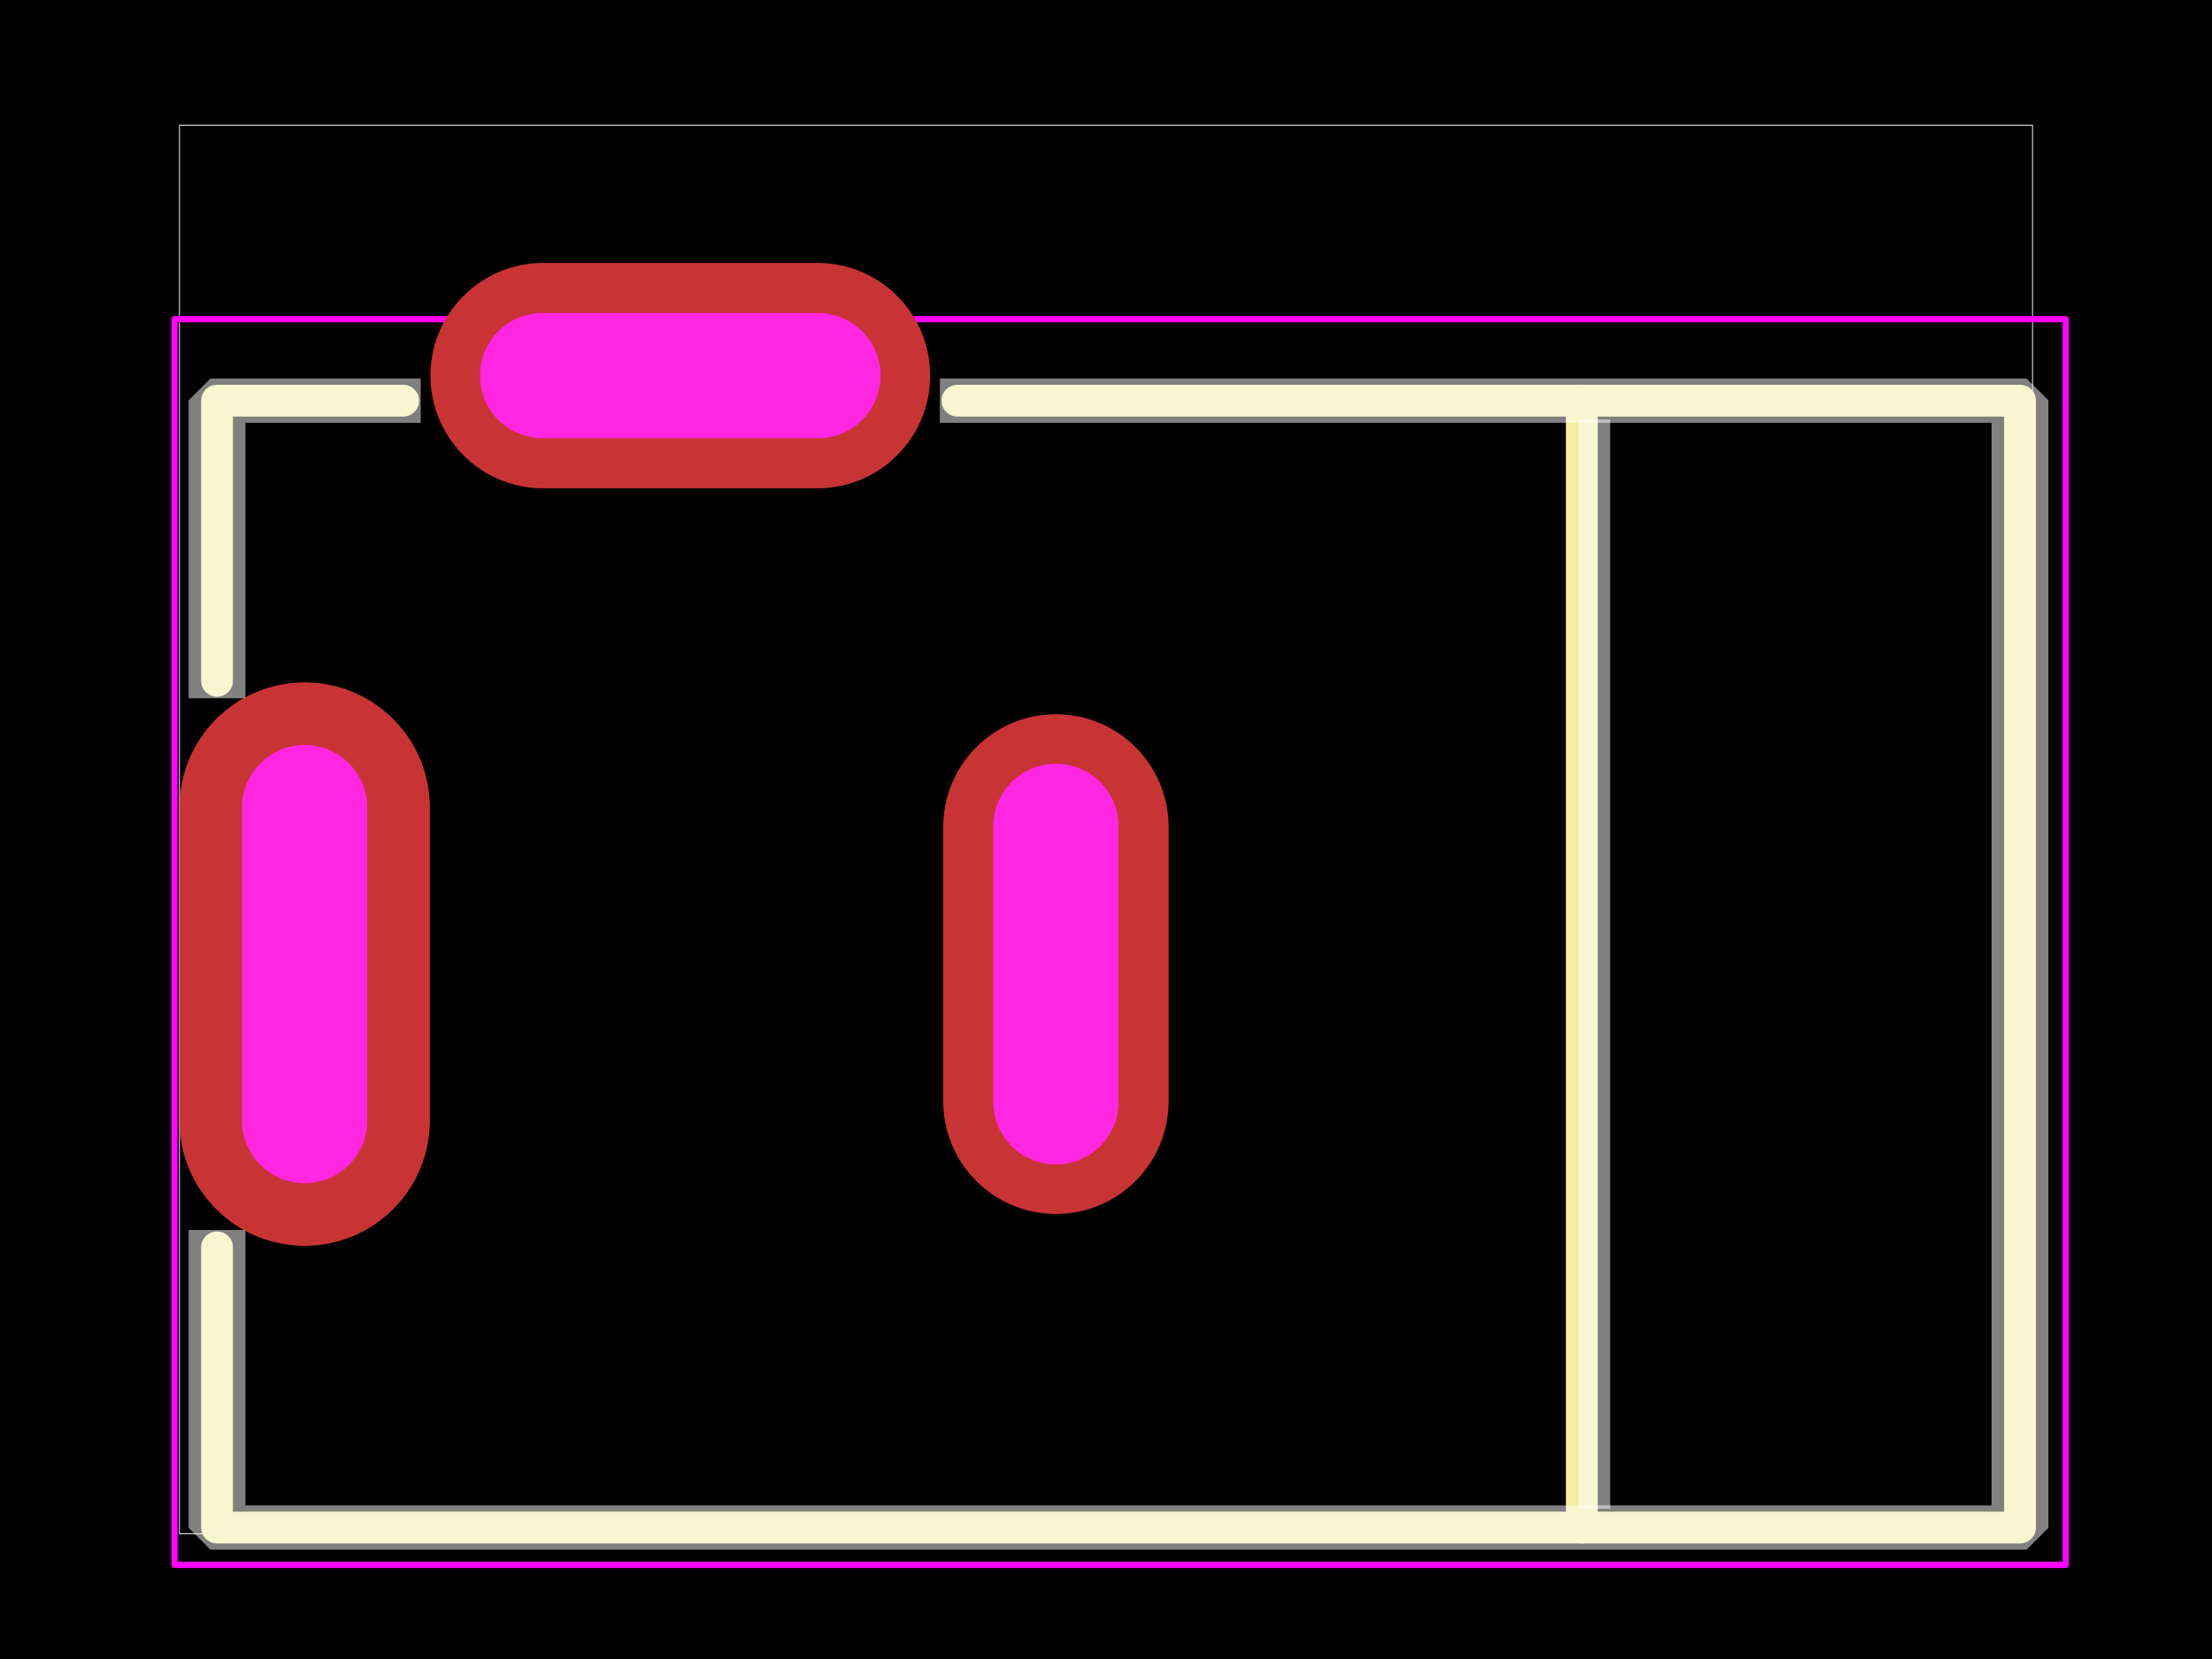
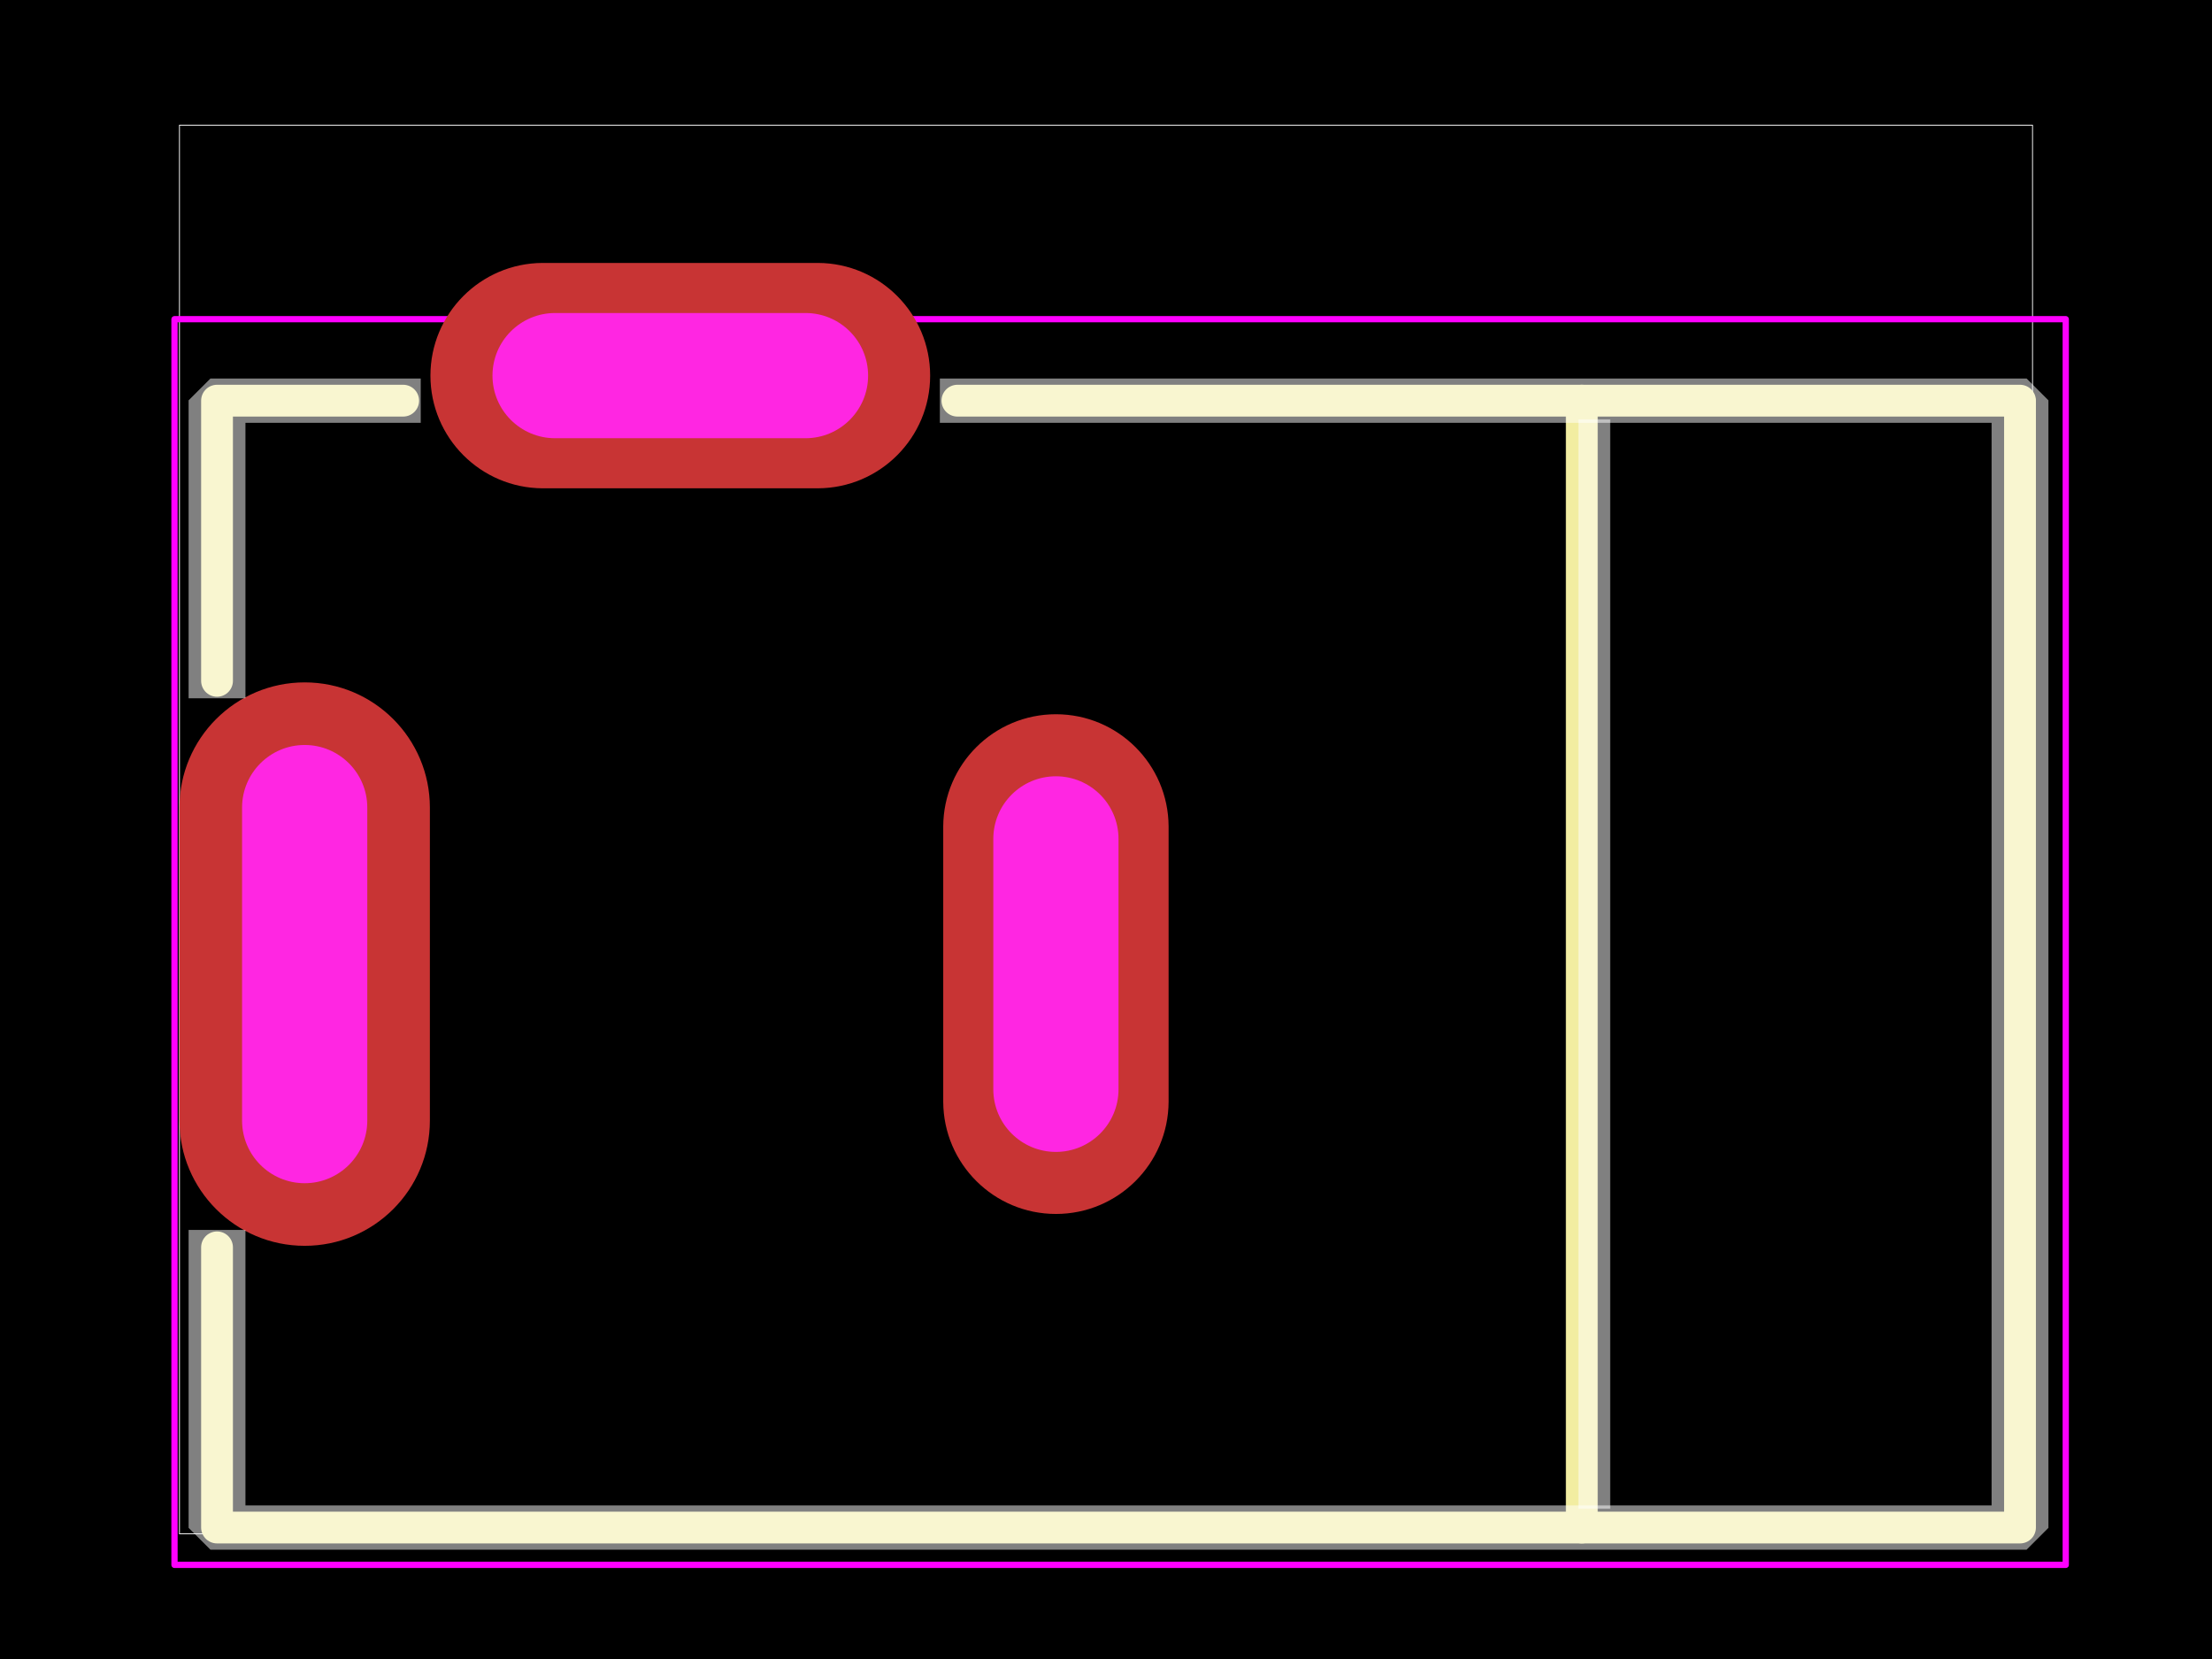
<svg xmlns="http://www.w3.org/2000/svg" width="800" height="600">
  <style />
  <rect class="boundary" x="0" y="0" fill="#000" width="800" height="600" data-type="pcb_background" data-pcb-layer="global" />
  <rect class="pcb-boundary" fill="none" stroke="#fff" stroke-width="0.3" x="64.906" y="45.283" width="670.188" height="509.434" data-type="pcb_boundary" data-pcb-layer="global" />
  <path class="pcb-silkscreen pcb-silkscreen-top" d="M 572.074 144.905 L 572.074 552.451" fill="none" stroke="#f2eda1" stroke-width="11.502" stroke-linecap="round" stroke-linejoin="round" data-pcb-component-id="pcb_component_1" data-pcb-silkscreen-path-id="pcb_silkscreen_path_7" data-type="pcb_silkscreen_path" data-pcb-layer="top" />
  <path class="pcb-silkscreen pcb-silkscreen-top" d="M 78.491 451.119 L 78.491 552.451 L 730.564 552.451 L 730.564 145.81" fill="none" stroke="#f2eda1" stroke-width="11.502" stroke-linecap="round" stroke-linejoin="round" data-pcb-component-id="pcb_component_1" data-pcb-silkscreen-path-id="pcb_silkscreen_path_8" data-type="pcb_silkscreen_path" data-pcb-layer="top" />
  <path class="pcb-silkscreen pcb-silkscreen-top" d="M 145.814 144.905 L 78.491 144.905 L 78.491 246.238" fill="none" stroke="#f2eda1" stroke-width="11.502" stroke-linecap="round" stroke-linejoin="round" data-pcb-component-id="pcb_component_1" data-pcb-silkscreen-path-id="pcb_silkscreen_path_9" data-type="pcb_silkscreen_path" data-pcb-layer="top" />
  <path class="pcb-silkscreen pcb-silkscreen-top" d="M 730.564 144.905 L 346.262 144.905" fill="none" stroke="#f2eda1" stroke-width="11.502" stroke-linecap="round" stroke-linejoin="round" data-pcb-component-id="pcb_component_1" data-pcb-silkscreen-path-id="pcb_silkscreen_path_10" data-type="pcb_silkscreen_path" data-pcb-layer="top" />
  <polygon points="63.109,115.441 747.108,115.441 747.108,565.953 63.109,565.953 63.109,115.441" class="pcb-courtyard-outline pcb-courtyard-top" data-pcb-courtyard-outline-id="pcb_courtyard_outline_C2961147_1" data-type="pcb_courtyard_outline" data-pcb-layer="top" fill="none" stroke="#FF00FF" stroke-width="2.264" stroke-linejoin="round" />
  <g data-type="pcb_plated_hole" data-pcb-layer="through">
    <path class="pcb-hole-outer" fill="rgb(200, 52, 52)" d="M40.755,-49.811 v99.622 a40.755,40.755 0 0 1 -81.509,0 v-99.622 a40.755,40.755 0 0 1 81.509,0 z" transform="translate(246.0376 135.8487) rotate(-90)" data-type="pcb_plated_hole" data-pcb-layer="top" />
-     <path class="pcb-hole-inner" fill="#FF26E2" d="M22.641,-49.811 v99.622 a22.641,22.641 0 0 1 -45.283,0 v-99.622 a22.641,22.641 0 0 1 45.283,0 z" transform="translate(246.0376 135.8487) rotate(-90)" data-type="pcb_plated_hole_drill" data-pcb-layer="drill" />
+     <path class="pcb-hole-inner" fill="#FF26E2" d="M22.641,-45.283 v90.566 a22.641,22.641 0 0 1 -45.283,0 v-90.566 a22.641,22.641 0 0 1 45.283,0 z" transform="translate(246.0376 135.8487) rotate(-90)" data-type="pcb_plated_hole_drill" data-pcb-layer="drill" />
  </g>
  <g data-type="pcb_plated_hole" data-pcb-layer="through">
    <path class="pcb-hole-outer" fill="rgb(200, 52, 52)" d="M40.755,-49.811 v99.622 a40.755,40.755 0 0 1 -81.509,0 v-99.622 a40.755,40.755 0 0 1 81.509,0 z" transform="translate(381.8863 348.6794)" data-type="pcb_plated_hole" data-pcb-layer="top" />
-     <path class="pcb-hole-inner" fill="#FF26E2" d="M22.641,-49.811 v99.622 a22.641,22.641 0 0 1 -45.283,0 v-99.622 a22.641,22.641 0 0 1 45.283,0 z" transform="translate(381.8863 348.6794)" data-type="pcb_plated_hole_drill" data-pcb-layer="drill" />
+     <path class="pcb-hole-inner" fill="#FF26E2" d="M22.641,-45.283 v90.566 a22.641,22.641 0 0 1 -45.283,0 v-90.566 a22.641,22.641 0 0 1 45.283,0 z" transform="translate(381.8863 348.6794)" data-type="pcb_plated_hole_drill" data-pcb-layer="drill" />
  </g>
  <g data-type="pcb_plated_hole" data-pcb-layer="through">
    <path class="pcb-hole-outer" fill="rgb(200, 52, 52)" d="M45.283,-56.604 v113.207 a45.283,45.283 0 0 1 -90.566,0 v-113.207 a45.283,45.283 0 0 1 90.566,0 z" transform="translate(110.189 348.6794) rotate(-180)" data-type="pcb_plated_hole" data-pcb-layer="top" />
-     <path class="pcb-hole-inner" fill="#FF26E2" d="M22.641,-56.604 v113.207 a22.641,22.641 0 0 1 -45.283,0 v-113.207 a22.641,22.641 0 0 1 45.283,0 z" transform="translate(110.189 348.6794) rotate(-180)" data-type="pcb_plated_hole_drill" data-pcb-layer="drill" />
+     <path class="pcb-hole-inner" fill="#FF26E2" d="M22.641,-56.604 v113.208 a22.641,22.641 0 0 1 -45.283,0 v-113.208 a22.641,22.641 0 0 1 45.283,0 z" transform="translate(110.189 348.6794) rotate(-180)" data-type="pcb_plated_hole_drill" data-pcb-layer="drill" />
  </g>
  <path class="pcb-fabrication-note-path" stroke="rgba(255,255,255,0.5)" fill="none" d="M 354.717 142.642 L 730.566 142.642 L 735.094 147.17 L 735.094 550.189 L 730.566 554.717 L 78.491 554.717 L 73.963 550.189 L 73.963 450.565 L 83.019 450.565 L 83.019 550.189 L 726.037 550.189 L 726.037 147.17 L 345.66 147.17 L 345.66 142.642 Z" stroke-width="11.502" data-pcb-component-id="pcb_component_1" data-pcb-fabrication-note-path-id="pcb_fabrication_note_solid_region_11" data-type="pcb_fabrication_note_path" data-pcb-layer="overlay" />
  <path class="pcb-fabrication-note-path" stroke="rgba(255,255,255,0.5)" fill="none" d="M 146.415 142.642 L 78.491 142.642 L 73.963 147.17 L 73.963 246.792 L 83.019 246.792 L 83.019 147.17 L 146.415 147.17 Z" stroke-width="11.502" data-pcb-component-id="pcb_component_1" data-pcb-fabrication-note-path-id="pcb_fabrication_note_solid_region_12" data-type="pcb_fabrication_note_path" data-pcb-layer="overlay" />
  <path class="pcb-fabrication-note-path" stroke="rgba(255,255,255,0.5)" fill="none" d="M 576.604 151.698 L 576.604 545.66 Z" stroke-width="11.502" data-pcb-component-id="pcb_component_1" data-pcb-fabrication-note-path-id="pcb_fabrication_note_solid_region_13" data-type="pcb_fabrication_note_path" data-pcb-layer="overlay" />
</svg>
